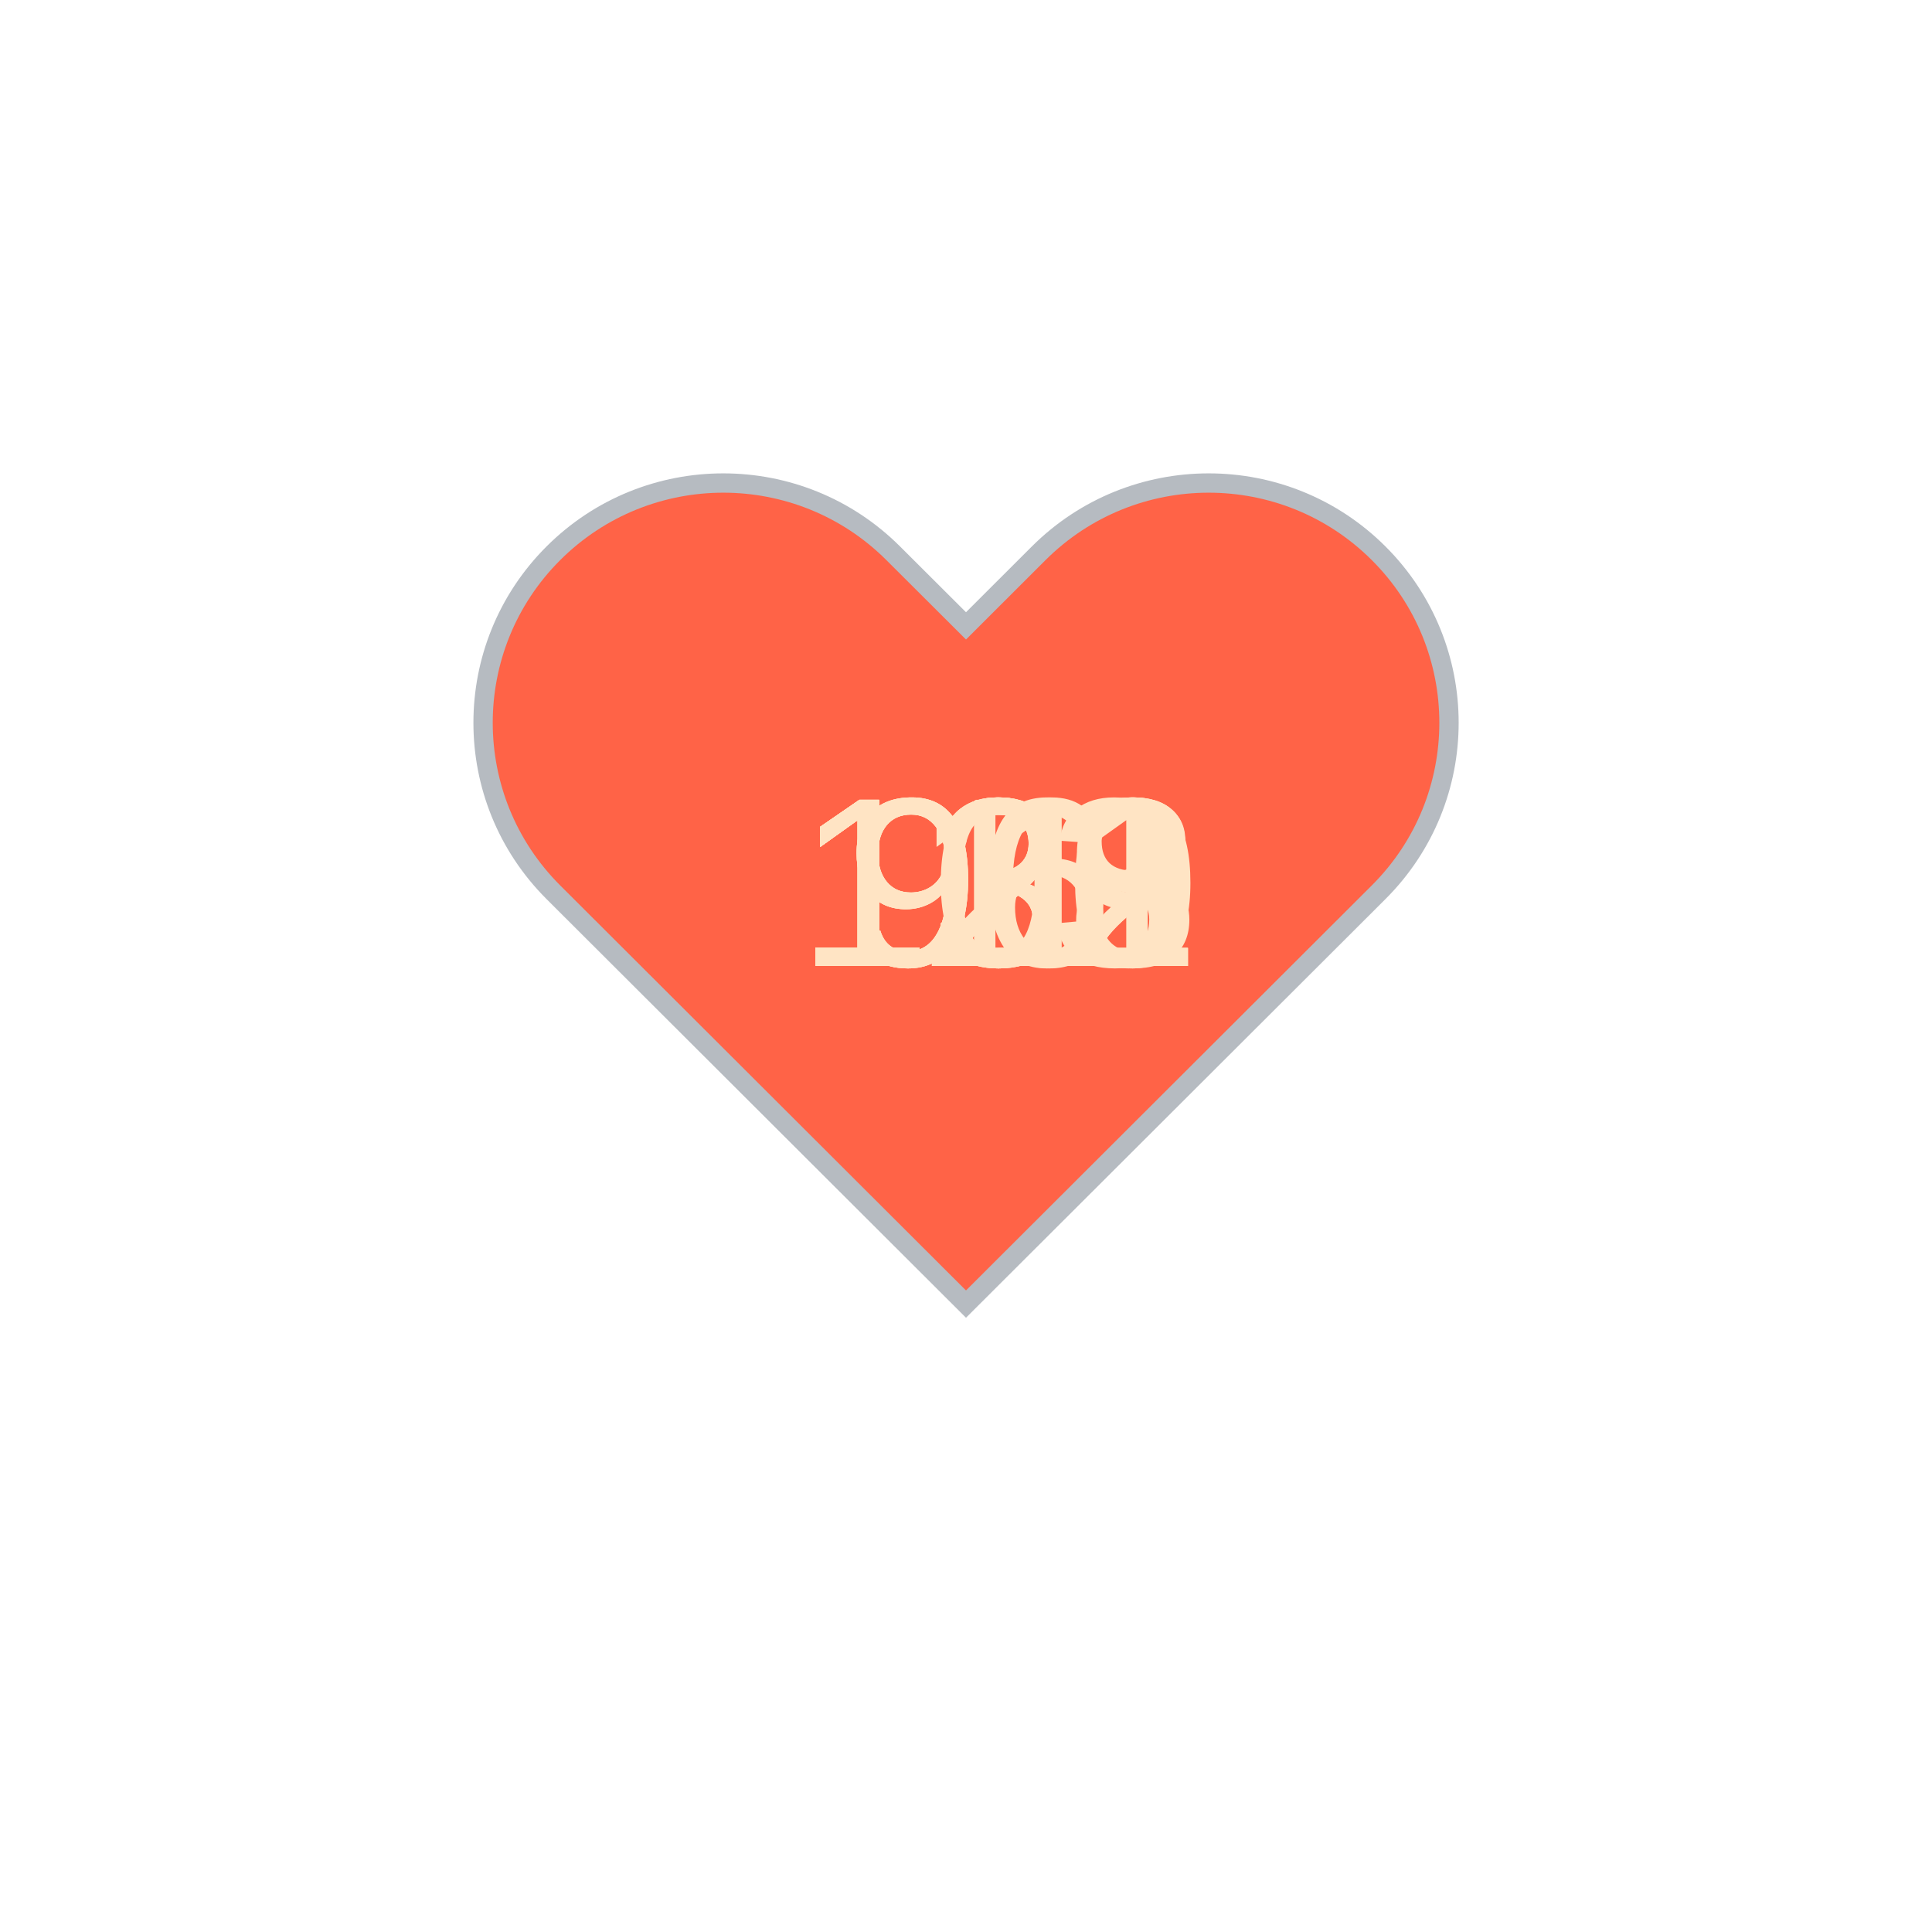
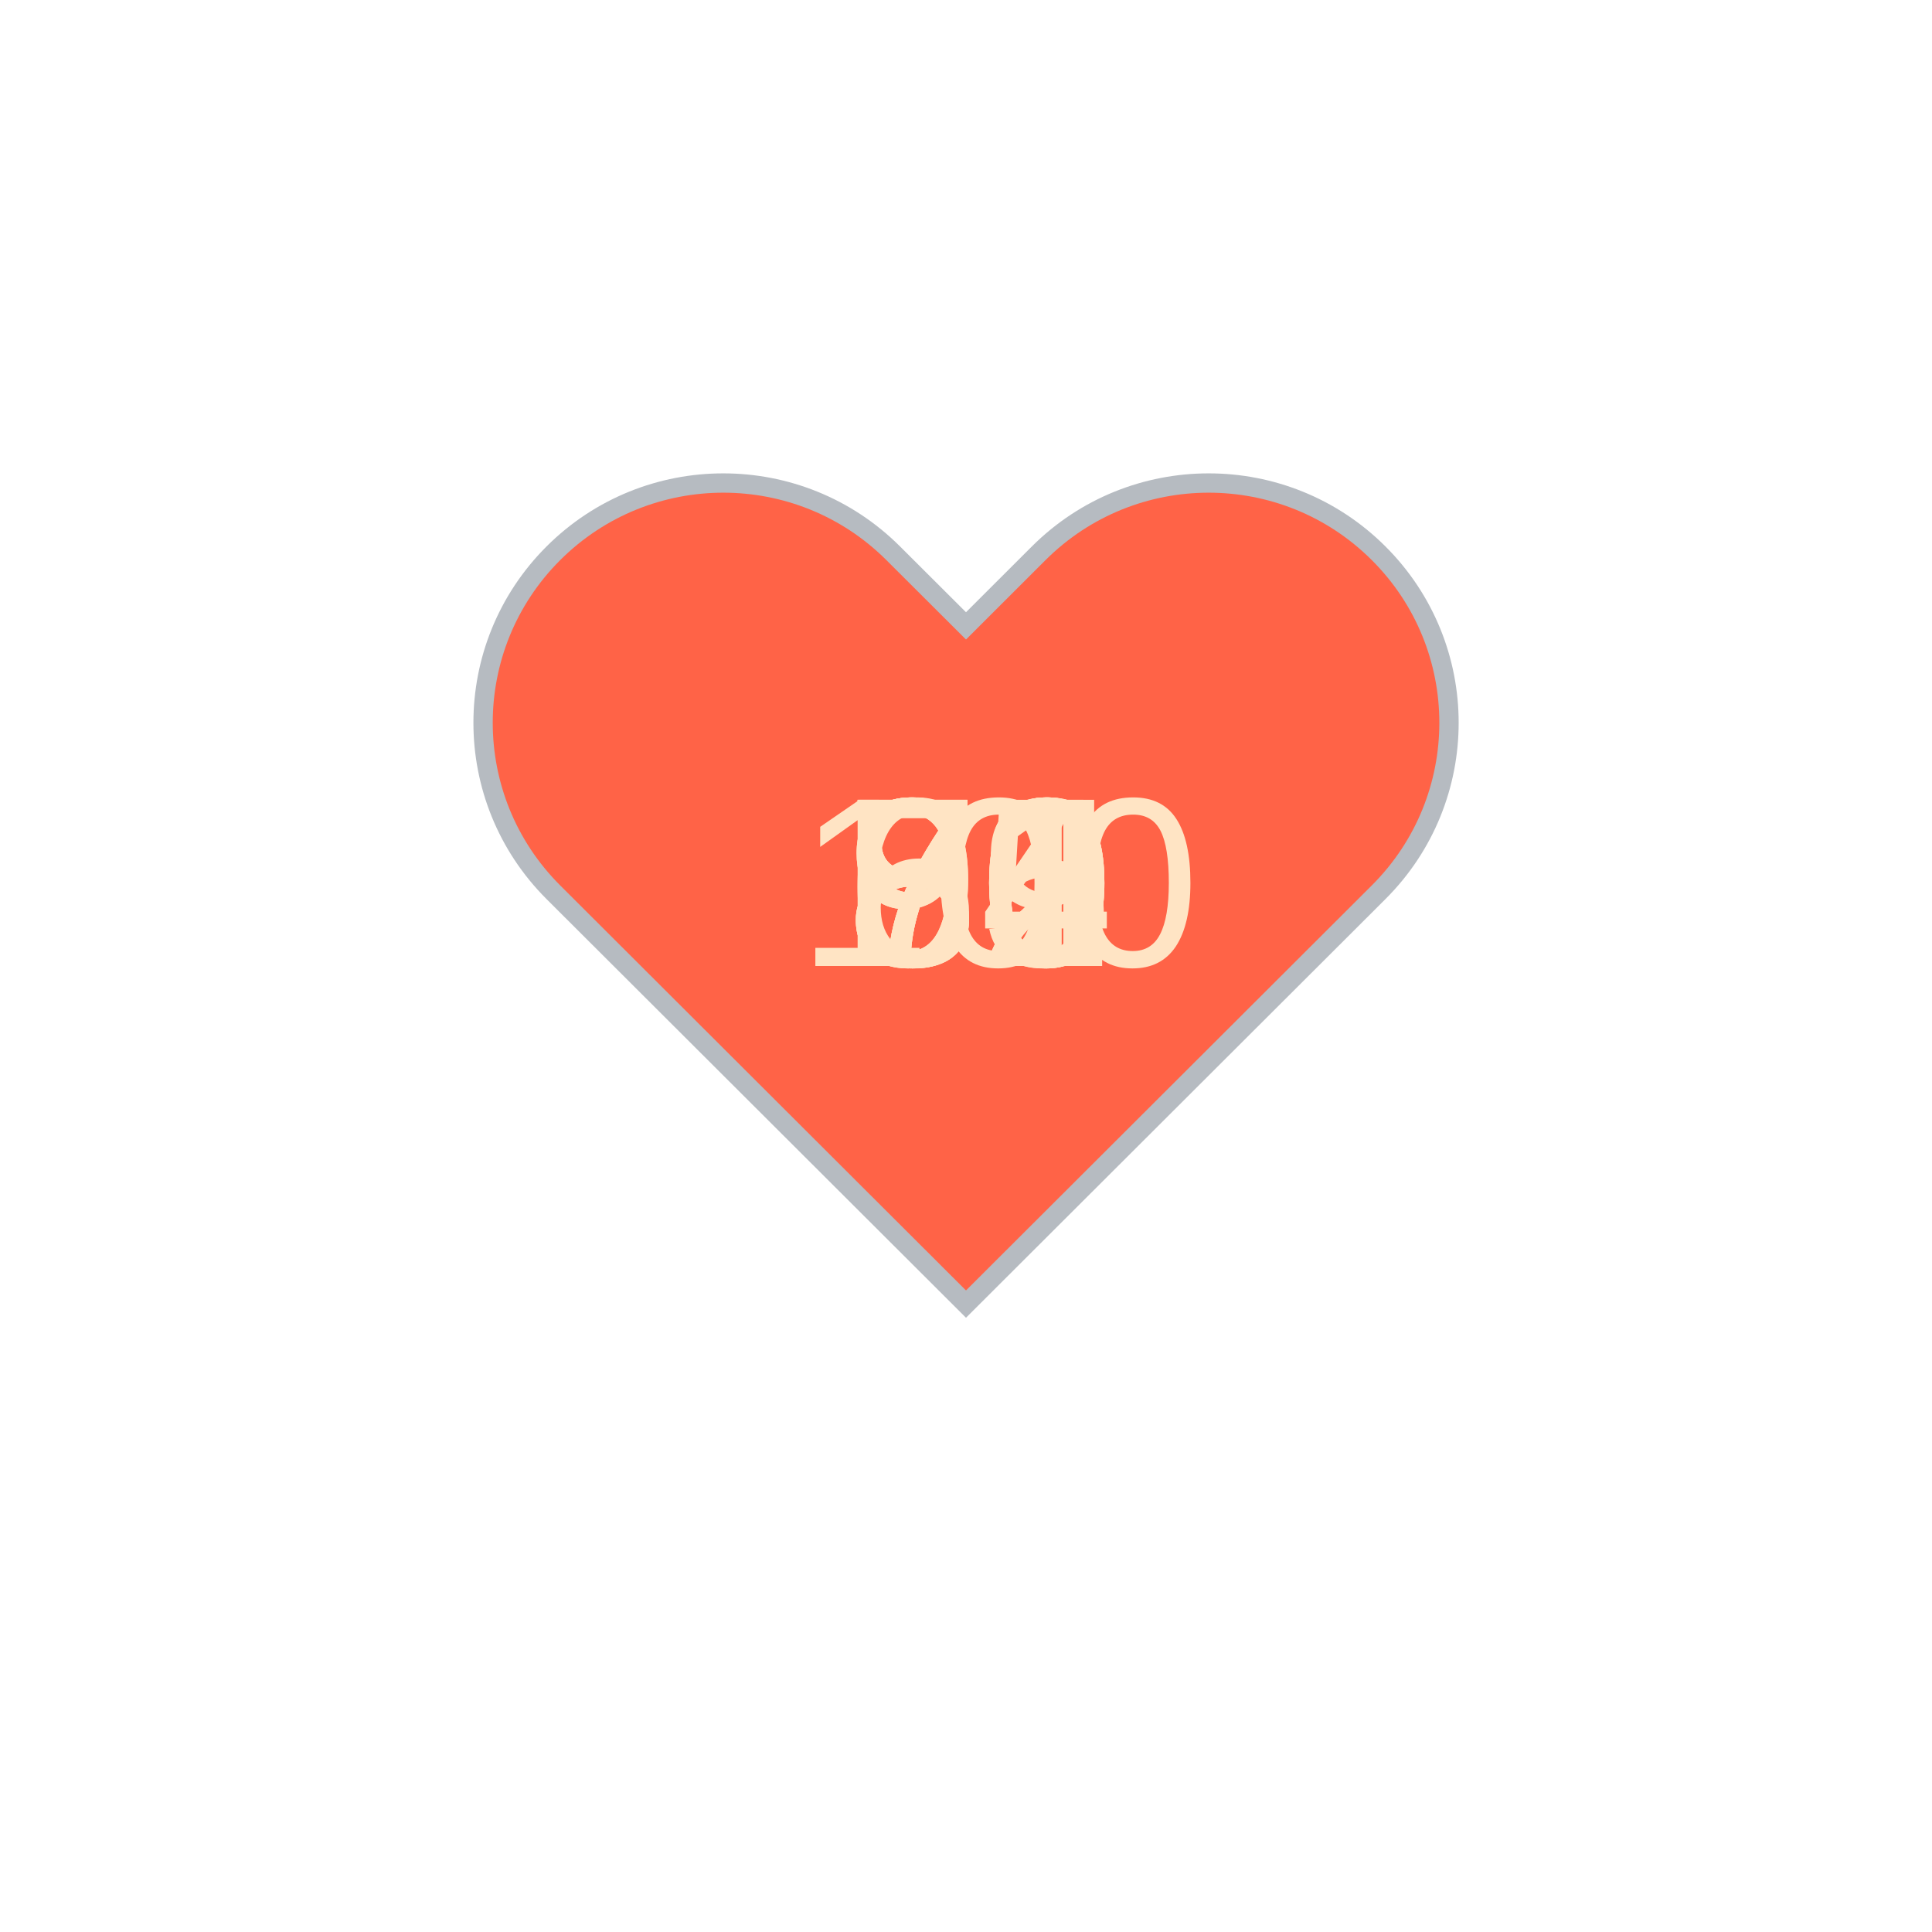
<svg xmlns="http://www.w3.org/2000/svg" baseProfile="full" height="150" version="1.1" viewBox="0,0,200,200" width="150">
  <defs />
  <g transform="translate(100 100)">
    <path d="M92.71,7.27L92.71,7.27c-9.71-9.69-25.46-9.69-35.18,0L50,14.79l-7.54-7.52C32.75-2.42,17-2.42,7.29,7.27v0 c-9.71,9.69-9.71,25.41,0,35.1L50,85l42.71-42.63C102.43,32.68,102.43,16.96,92.71,7.27z" fill="tomato" stroke="#B6BBC1" stroke-width="2" transform="translate(-50 -50)" />
    <animateTransform additive="sum" attributeName="transform" dur="1.2s" repeatCount="indefinite" type="scale" values="1; 1.5; 1.25; 1.5; 1.5; 1;" />
-     <text fill="bisque" style="font-size:25px; font-family:Arial" transform="translate(-17.5 0)">130<animate attributeName="visibility" dur="12.0s" keyTimes="0;0.1;0.2;0.3;0.4;0.5;0.6;0.7;0.8;0.9;1.0" repeatCount="indefinite" values="visible;hidden;hidden;hidden;hidden;hidden;hidden;hidden;hidden;hidden;hidden" />
+     <text fill="bisque" style="font-size:25px; font-family:Arial" transform="translate(-12.5 0)">65<animate attributeName="visibility" dur="12.0s" keyTimes="0;0.1;0.2;0.3;0.4;0.5;0.6;0.7;0.8;0.9;1.0" repeatCount="indefinite" values="visible;hidden;hidden;hidden;hidden;hidden;hidden;hidden;hidden;hidden;hidden" />
    </text>
-     <text fill="bisque" style="font-size:25px; font-family:Arial" transform="translate(-17.5 0)">128<animate attributeName="visibility" dur="12.0s" keyTimes="0;0.1;0.2;0.3;0.4;0.5;0.6;0.7;0.8;0.9;1.0" repeatCount="indefinite" values="hidden;visible;hidden;hidden;hidden;hidden;hidden;hidden;hidden;hidden;hidden" />
+     <text fill="bisque" style="font-size:25px; font-family:Arial" transform="translate(-12.5 0)">71<animate attributeName="visibility" dur="12.0s" keyTimes="0;0.1;0.2;0.3;0.4;0.5;0.6;0.7;0.8;0.9;1.0" repeatCount="indefinite" values="hidden;visible;hidden;hidden;hidden;hidden;hidden;hidden;hidden;hidden;hidden" />
    </text>
-     <text fill="bisque" style="font-size:25px; font-family:Arial" transform="translate(-17.5 0)">129<animate attributeName="visibility" dur="12.0s" keyTimes="0;0.1;0.2;0.3;0.4;0.5;0.6;0.7;0.8;0.9;1.0" repeatCount="indefinite" values="hidden;hidden;visible;hidden;hidden;hidden;hidden;hidden;hidden;hidden;hidden" />
+     <text fill="bisque" style="font-size:25px; font-family:Arial" transform="translate(-17.5 0)">100<animate attributeName="visibility" dur="12.0s" keyTimes="0;0.1;0.2;0.3;0.4;0.5;0.6;0.7;0.8;0.9;1.0" repeatCount="indefinite" values="hidden;hidden;visible;hidden;hidden;hidden;hidden;hidden;hidden;hidden;hidden" />
    </text>
-     <text fill="bisque" style="font-size:25px; font-family:Arial" transform="translate(-17.5 0)">132<animate attributeName="visibility" dur="12.0s" keyTimes="0;0.1;0.2;0.3;0.4;0.5;0.6;0.7;0.8;0.9;1.0" repeatCount="indefinite" values="hidden;hidden;hidden;visible;hidden;hidden;hidden;hidden;hidden;hidden;hidden" />
+     <text fill="bisque" style="font-size:25px; font-family:Arial" transform="translate(-12.5 0)">90<animate attributeName="visibility" dur="12.0s" keyTimes="0;0.1;0.2;0.3;0.4;0.5;0.6;0.7;0.8;0.9;1.0" repeatCount="indefinite" values="hidden;hidden;hidden;visible;hidden;hidden;hidden;hidden;hidden;hidden;hidden" />
    </text>
-     <text fill="bisque" style="font-size:25px; font-family:Arial" transform="translate(-17.5 0)">131<animate attributeName="visibility" dur="12.0s" keyTimes="0;0.1;0.2;0.3;0.4;0.5;0.6;0.7;0.8;0.9;1.0" repeatCount="indefinite" values="hidden;hidden;hidden;hidden;visible;hidden;hidden;hidden;hidden;hidden;hidden" />
+     <text fill="bisque" style="font-size:25px; font-family:Arial" transform="translate(-12.5 0)">99<animate attributeName="visibility" dur="12.0s" keyTimes="0;0.1;0.2;0.3;0.4;0.5;0.6;0.7;0.8;0.9;1.0" repeatCount="indefinite" values="hidden;hidden;hidden;hidden;visible;hidden;hidden;hidden;hidden;hidden;hidden" />
    </text>
-     <text fill="bisque" style="font-size:25px; font-family:Arial" transform="translate(-17.5 0)">113<animate attributeName="visibility" dur="12.0s" keyTimes="0;0.1;0.2;0.3;0.4;0.5;0.6;0.7;0.8;0.9;1.0" repeatCount="indefinite" values="hidden;hidden;hidden;hidden;hidden;visible;hidden;hidden;hidden;hidden;hidden" />
+     <text fill="bisque" style="font-size:25px; font-family:Arial" transform="translate(-12.5 0)">82<animate attributeName="visibility" dur="12.0s" keyTimes="0;0.1;0.2;0.3;0.4;0.5;0.6;0.7;0.8;0.9;1.0" repeatCount="indefinite" values="hidden;hidden;hidden;hidden;hidden;visible;hidden;hidden;hidden;hidden;hidden" />
    </text>
-     <text fill="bisque" style="font-size:25px; font-family:Arial" transform="translate(-17.5 0)">102<animate attributeName="visibility" dur="12.0s" keyTimes="0;0.1;0.2;0.3;0.4;0.5;0.6;0.7;0.8;0.9;1.0" repeatCount="indefinite" values="hidden;hidden;hidden;hidden;hidden;hidden;visible;hidden;hidden;hidden;hidden" />
+     <text fill="bisque" style="font-size:25px; font-family:Arial" transform="translate(-12.5 0)">80<animate attributeName="visibility" dur="12.0s" keyTimes="0;0.1;0.2;0.3;0.4;0.5;0.6;0.7;0.8;0.9;1.0" repeatCount="indefinite" values="hidden;hidden;hidden;hidden;hidden;hidden;visible;hidden;hidden;hidden;hidden" />
    </text>
-     <text fill="bisque" style="font-size:25px; font-family:Arial" transform="translate(-12.5 0)">90<animate attributeName="visibility" dur="12.0s" keyTimes="0;0.1;0.2;0.3;0.4;0.5;0.6;0.7;0.8;0.9;1.0" repeatCount="indefinite" values="hidden;hidden;hidden;hidden;hidden;hidden;hidden;visible;hidden;hidden;hidden" />
+     <text fill="bisque" style="font-size:25px; font-family:Arial" transform="translate(-12.5 0)">74<animate attributeName="visibility" dur="12.0s" keyTimes="0;0.1;0.2;0.3;0.4;0.5;0.6;0.7;0.8;0.9;1.0" repeatCount="indefinite" values="hidden;hidden;hidden;hidden;hidden;hidden;hidden;visible;hidden;hidden;hidden" />
    </text>
-     <text fill="bisque" style="font-size:25px; font-family:Arial" transform="translate(-12.5 0)">91<animate attributeName="visibility" dur="12.0s" keyTimes="0;0.1;0.2;0.3;0.4;0.5;0.6;0.7;0.8;0.9;1.0" repeatCount="indefinite" values="hidden;hidden;hidden;hidden;hidden;hidden;hidden;hidden;visible;hidden;hidden" />
+     <text fill="bisque" style="font-size:25px; font-family:Arial" transform="translate(-12.5 0)">80<animate attributeName="visibility" dur="12.0s" keyTimes="0;0.1;0.2;0.3;0.4;0.5;0.6;0.7;0.8;0.9;1.0" repeatCount="indefinite" values="hidden;hidden;hidden;hidden;hidden;hidden;hidden;hidden;visible;hidden;hidden" />
    </text>
-     <text fill="bisque" style="font-size:25px; font-family:Arial" transform="translate(-12.5 0)">96<animate attributeName="visibility" dur="12.0s" keyTimes="0;0.1;0.2;0.3;0.4;0.5;0.6;0.7;0.8;0.9;1.0" repeatCount="indefinite" values="hidden;hidden;hidden;hidden;hidden;hidden;hidden;hidden;hidden;visible;hidden" />
+     <text fill="bisque" style="font-size:25px; font-family:Arial" transform="translate(-12.5 0)">72<animate attributeName="visibility" dur="12.0s" keyTimes="0;0.1;0.2;0.3;0.4;0.5;0.6;0.7;0.8;0.9;1.0" repeatCount="indefinite" values="hidden;hidden;hidden;hidden;hidden;hidden;hidden;hidden;hidden;visible;hidden" />
    </text>
  </g>
</svg>
